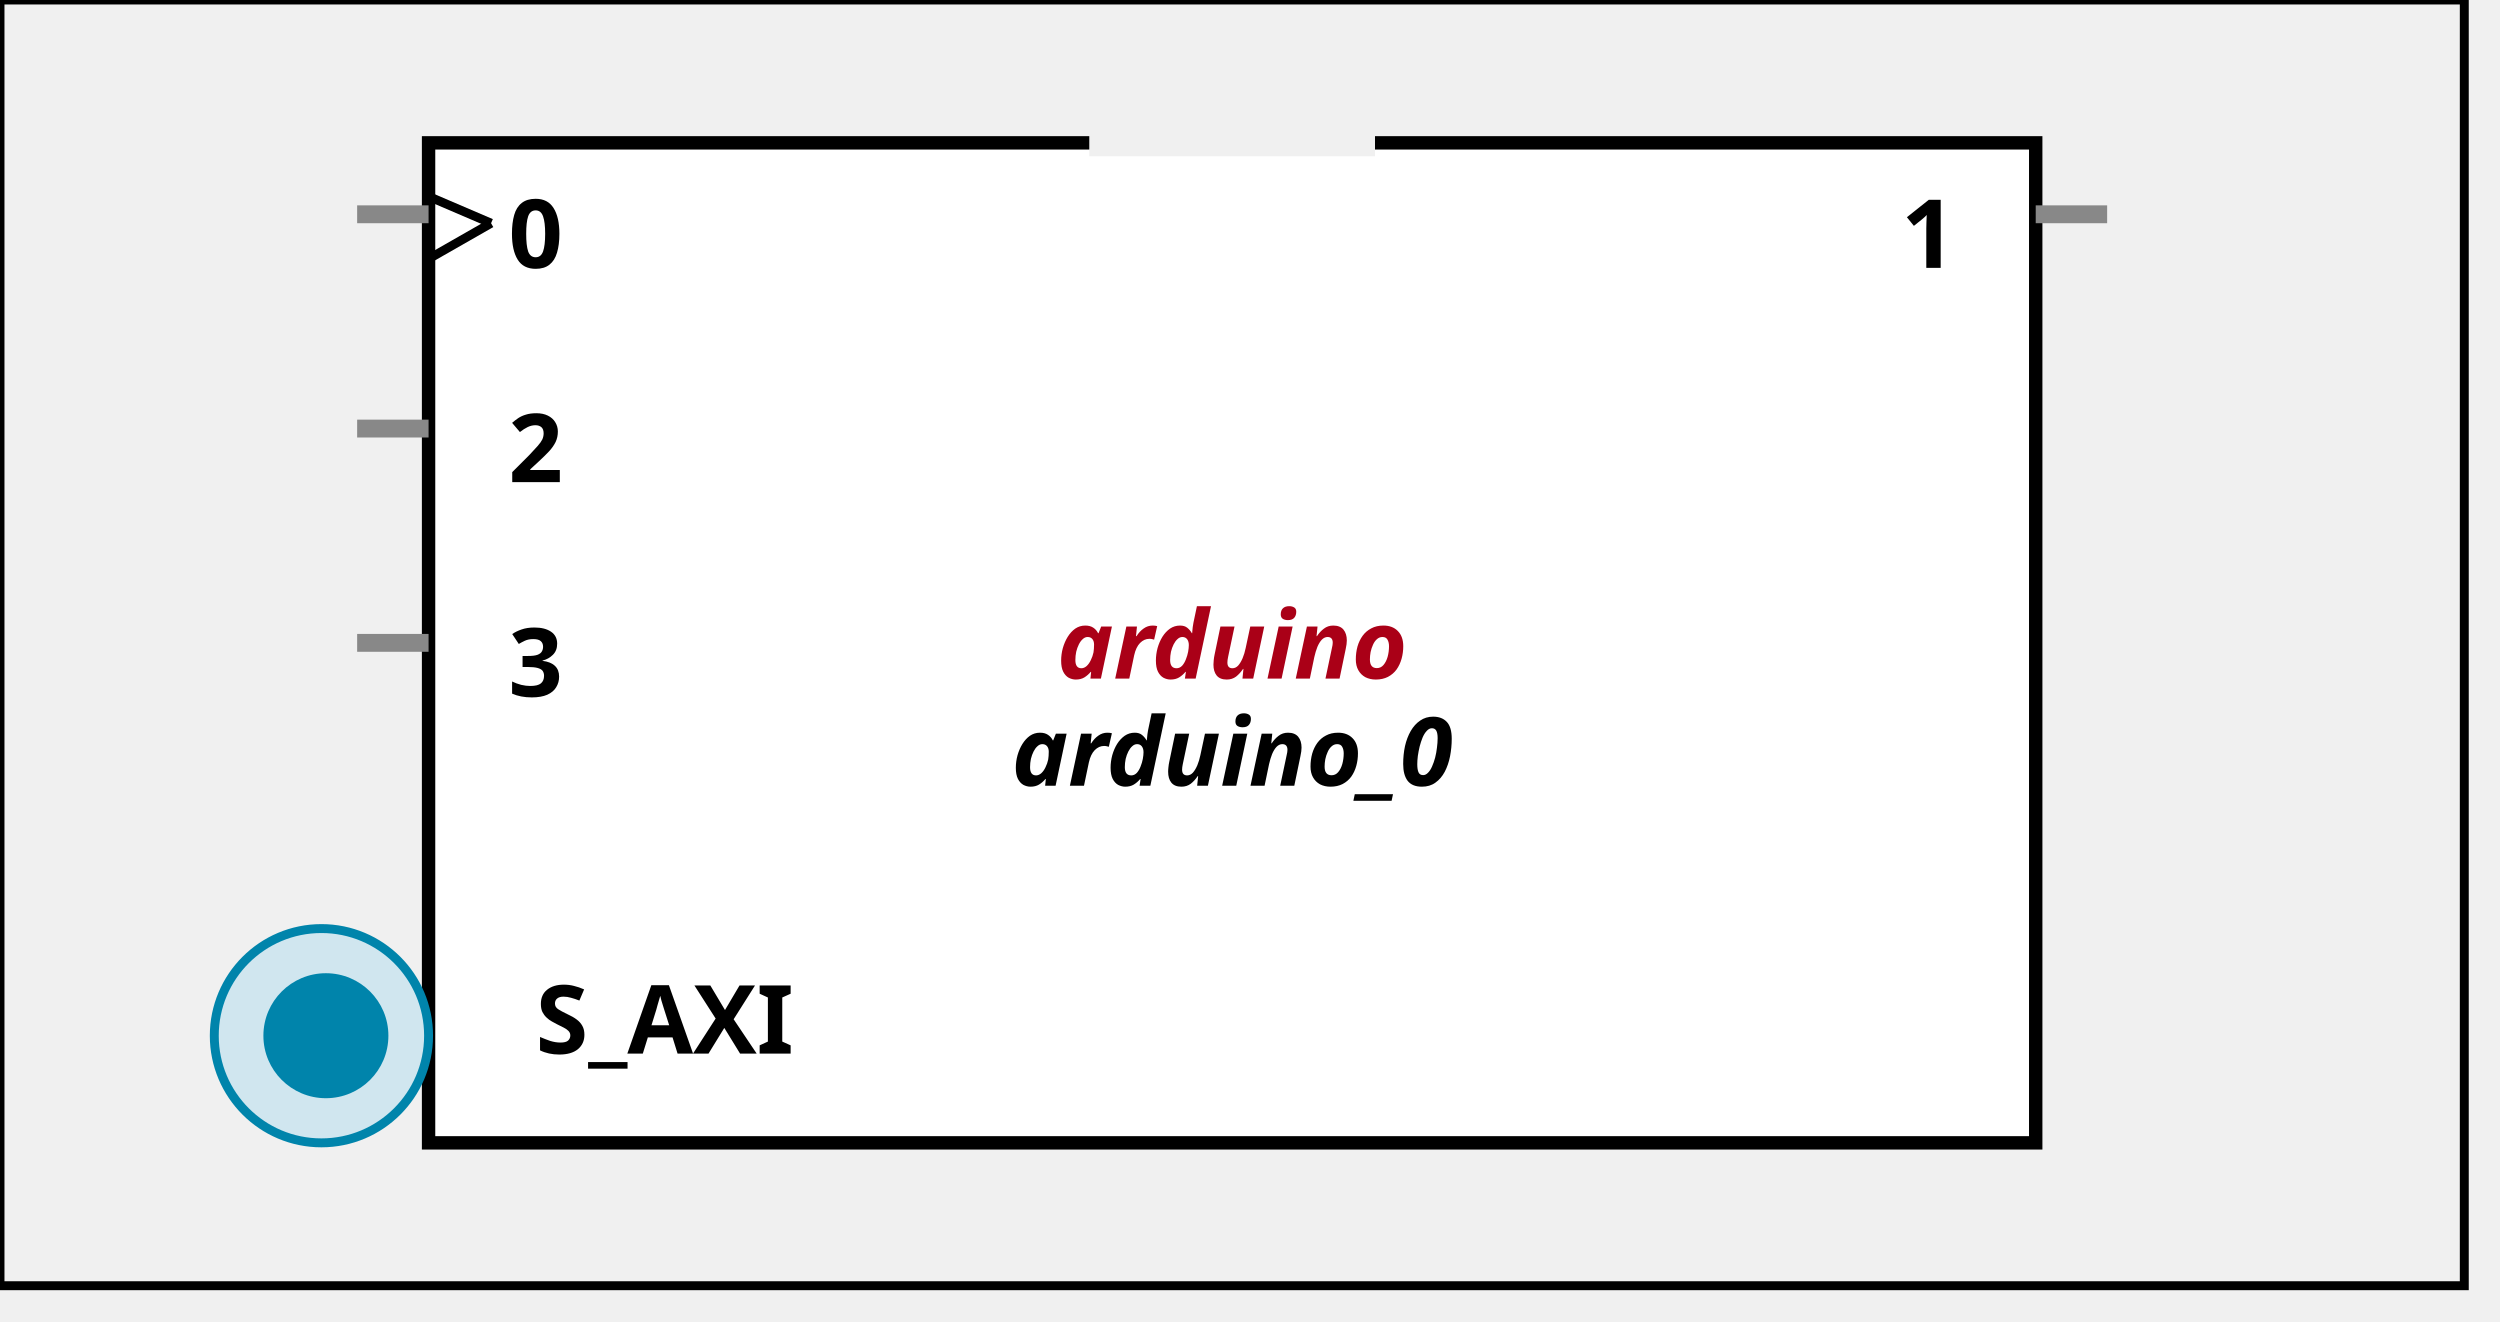
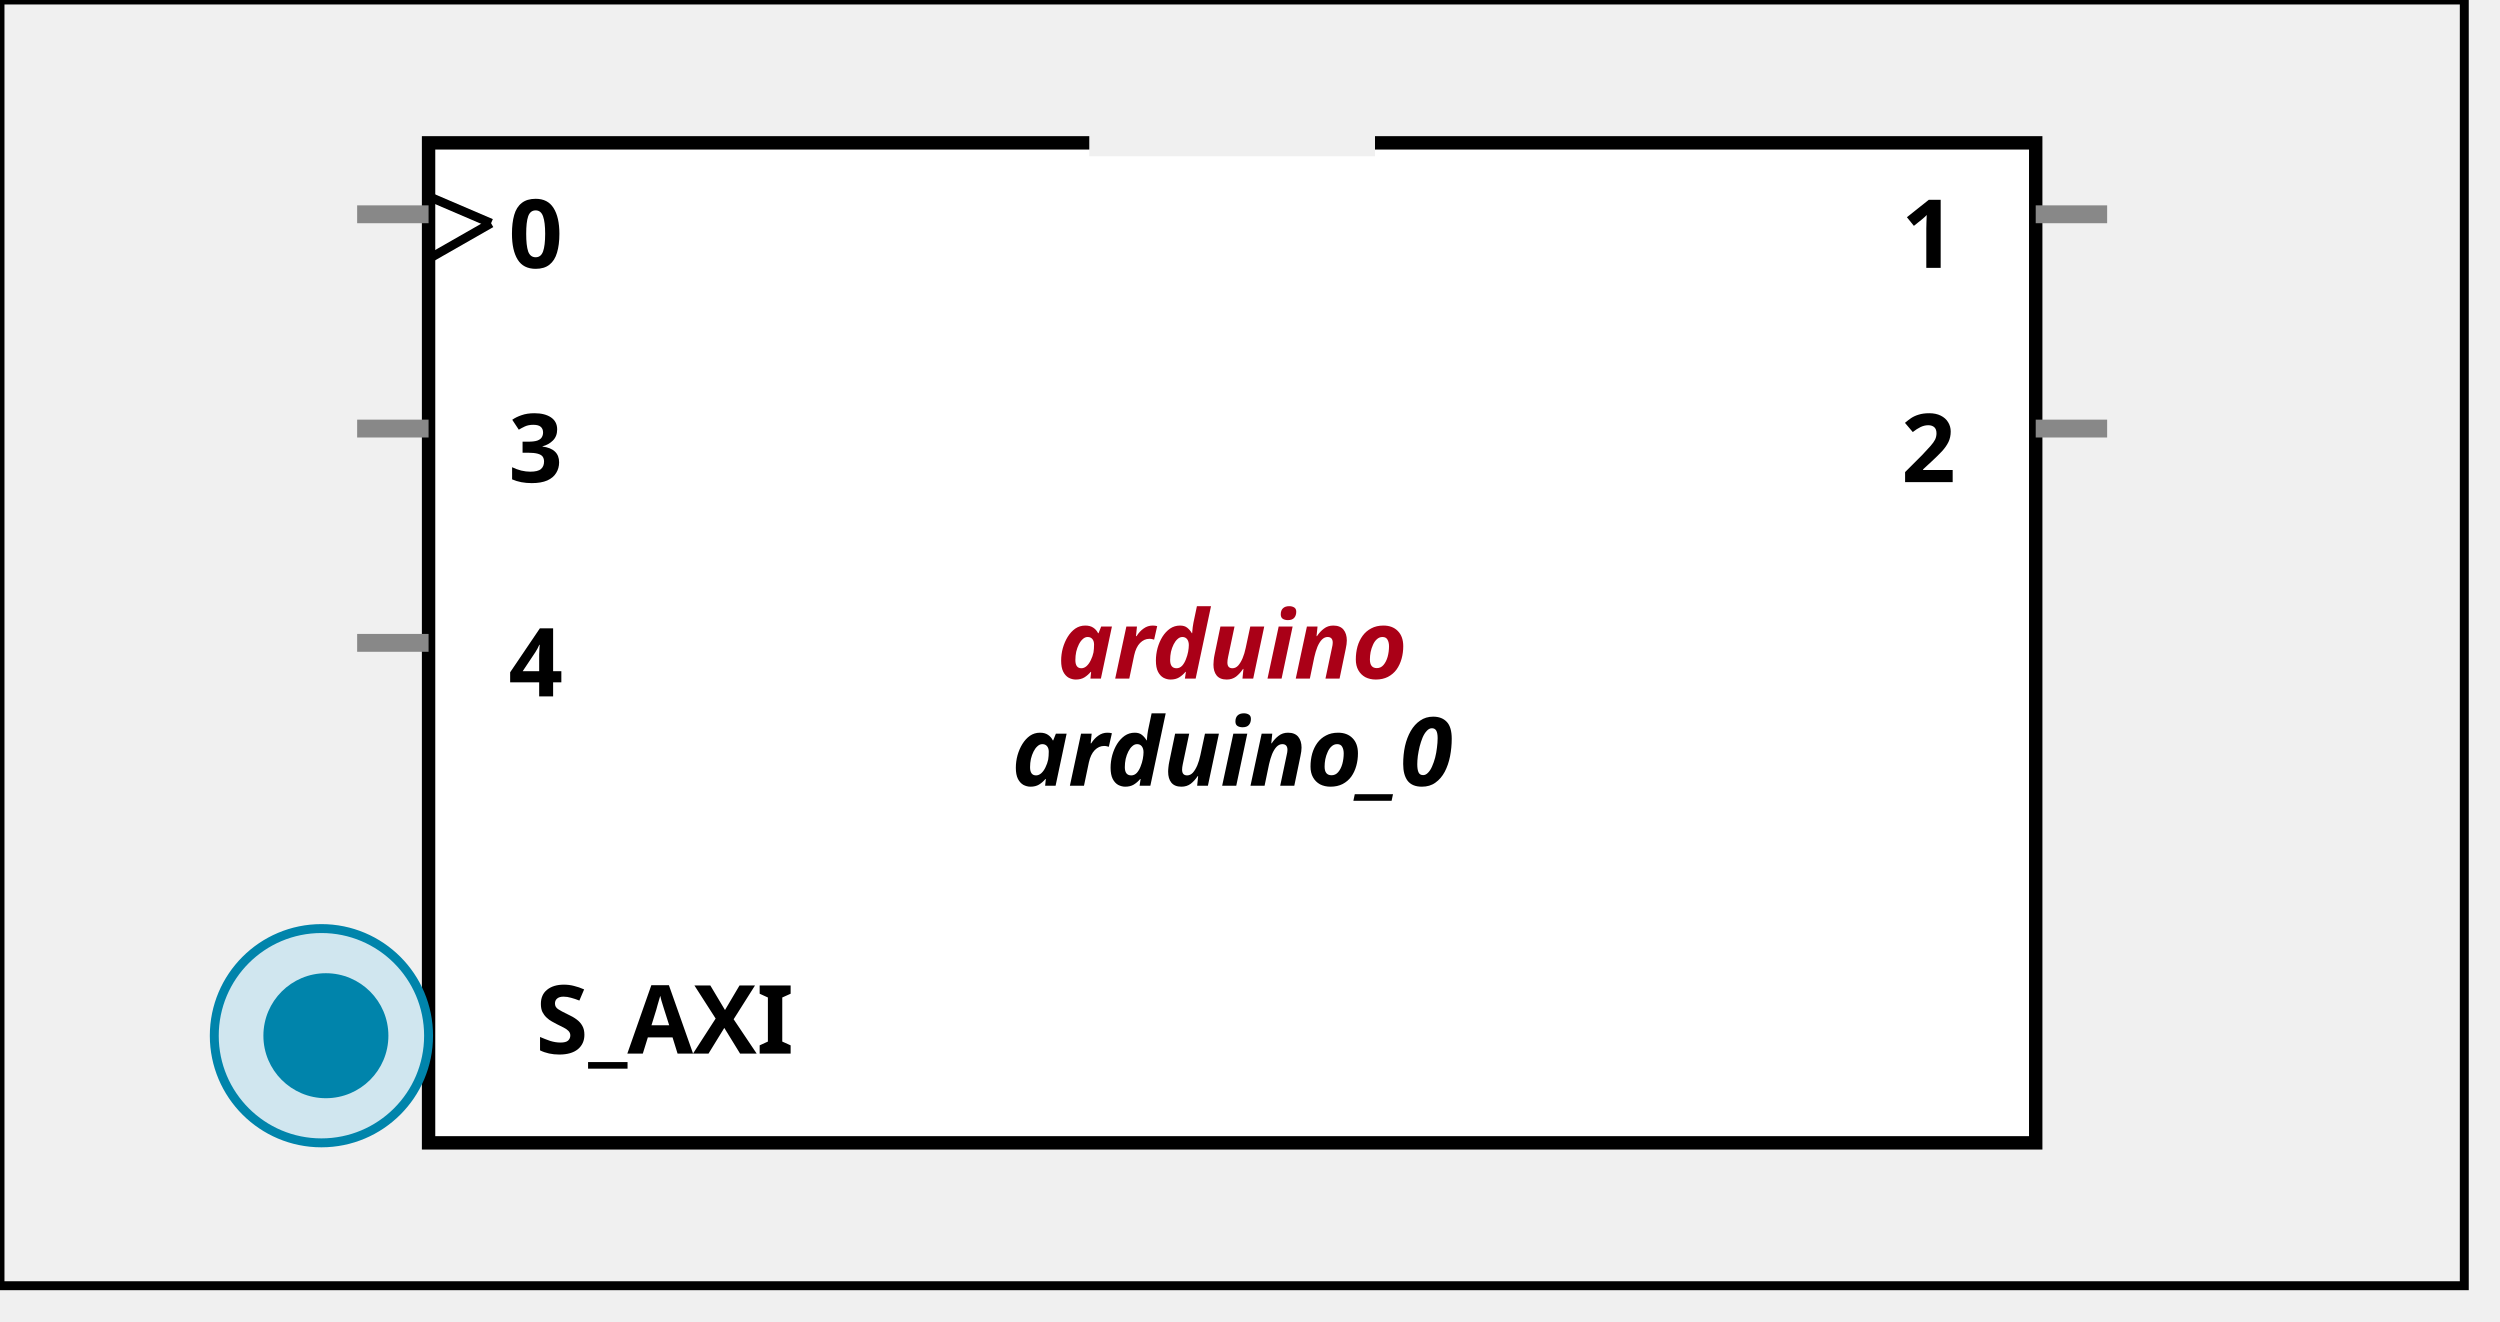
<svg xmlns:xlink="http://www.w3.org/1999/xlink" width="280" height="148">
  <defs>
    <g id="AXI_BifLabel">
      <rect x="0" y="0" rx="3" ry="3" width="32" height="16" style="fill:#0084AB; stroke:black; stroke-width:1" />
    </g>
    <g id="AXI_busconn_SLAVE">
      <circle cx="12" cy="12" r="12" style="fill:#D0E6EF; stroke:#0084AB; stroke-width:1" />
      <circle cx="12.5" cy="12" r="7" style="fill:#0084AB; stroke:none;" />
    </g>
    <g id="AXI_busconn_MASTER">
      <rect x="0" y="0" width="24" height="24" style="fill:#D0E6EF; stroke:#0084AB; stroke-width:1" />
      <rect x="5.5" y="5" width="14" height="14" style="fill:#0084AB; stroke:none;" />
    </g>
    <g id="XIL_BifLabel">
      <rect x="0" y="0" rx="3" ry="3" width="32" height="16" style="fill:#990066; stroke:black; stroke-width:1" />
    </g>
    <g id="XIL_busconn_TARGET">
      <circle cx="12" cy="12" r="12" style="fill:#CC3399; stroke:#990066; stroke-width:1" />
      <circle cx="12.5" cy="12" r="7" style="fill:#990066; stroke:none;" />
    </g>
    <g id="XIL_busconn_INITIATOR">
      <rect x="0" y="0" width="24" height="24" style="fill:#CC3399; stroke:#990066; stroke-width:1" />
      <rect x="5.5" y="5" width="14" height="14" style="fill:#990066; stroke:none;" />
    </g>
    <g id="LMB_BifLabel">
      <rect x="0" y="0" rx="3" ry="3" width="32" height="16" style="fill:#7777FF; stroke:black; stroke-width:1" />
    </g>
    <g id="LMB_busconn_SLAVE">
      <circle cx="12" cy="12" r="12" style="fill:#DDDDFF; stroke:#7777FF; stroke-width:1" />
      <circle cx="12.5" cy="12" r="7" style="fill:#7777FF; stroke:none;" />
    </g>
    <g id="LMB_busconn_MASTER">
      <rect x="0" y="0" width="24" height="24" style="fill:#DDDDFF; stroke:#7777FF; stroke-width:1" />
      <rect x="5.5" y="5" width="14" height="14" style="fill:#7777FF; stroke:none;" />
    </g>
    <g id="KEY_BifLabel">
      <rect x="0" y="0" rx="3" ry="3" width="32" height="16" style="fill:#444444; stroke:black; stroke-width:1" />
    </g>
    <g id="KEY_busconn_SLAVE">
      <circle cx="12" cy="12" r="12" style="fill:#888888; stroke:#444444; stroke-width:1" />
      <circle cx="12.5" cy="12" r="7" style="fill:#444444; stroke:none;" />
    </g>
    <g id="KEY_busconn_MASTER">
      <rect x="0" y="0" width="24" height="24" style="fill:#888888; stroke:#444444; stroke-width:1" />
      <rect x="5.5" y="5" width="14" height="14" style="fill:#444444; stroke:none;" />
    </g>
    <g id="KEY_busconn_MASTER_SLAVE">
      <circle cx="12" cy="12" r="12" style="fill:#888888; stroke:#444444; stroke-width:1" />
      <circle cx="12.5" cy="12" r="7" style="fill:#444444; stroke:none;" />
      <rect x="0" y="12" width="24" height="12" style="fill:#888888; stroke:#444444; stroke-width:1" />
      <rect x="5.5" y="12" width="14" height="7" style="fill:#444444; stroke:none;" />
    </g>
    <g id="KEY_busconn_TARGET">
      <circle cx="12" cy="12" r="12" style="fill:#888888; stroke:#444444; stroke-width:1" />
      <circle cx="12.5" cy="12" r="7" style="fill:#444444; stroke:none;" />
    </g>
    <g id="KEY_busconn_INITIATOR">
      <rect x="0" y="0" width="24" height="24" style="fill:#888888; stroke:#444444; stroke-width:1" />
      <rect x="5.5" y="5" width="14" height="14" style="fill:#444444; stroke:none;" />
    </g>
    <g id="KEY_busconn_MONITOR">
      <rect x="0" y="0.5" width="24" height="7" style="fill:#444444; stroke:none;" />
      <rect x="0" y="16" width="24" height="7" style="fill:#444444; stroke:none;" />
    </g>
    <g id="KEY_busconn_USER">
      <circle cx="12" cy="12" r="12" style="fill:#888888; stroke:#444444; stroke-width:1" />
      <circle cx="12.5" cy="12" r="7" style="fill:#444444; stroke:none;" />
    </g>
    <g id="KEY_busconn_TRANSPARENT">
      <circle cx="12" cy="12" r="12" style="fill:#FFFFFF; stroke:#444444; stroke-width:1" />
      <circle cx="12.5" cy="12" r="7" style="fill:#FFFFFF; stroke:none;" />
    </g>
    <g id="HCurve" overflow="visible">
      <path d="m 0  0,      a 16 16, 0,0,0, 32,0,     z" style="fill:#F0F0F0;fill-opacity:1;stroke:black;stroke-width:1.5" />
      <line x1="0" y1="0" x2="32" y2="0" style="stroke:#F0F0F0;stroke-width:3" />
    </g>
    <g id="IPD_StandardBody">
      <rect x="0" y="0" width="276" height="144" style="fill:#F0F0F0;fill-opacity: 1.0; stroke:#000000; stroke-width:1" />
      <rect x="48" y="16" width="180" height="112" style="fill:#FFFFFF; fill-opacity: 1.0; stroke:#000000; stroke-width:1.5" />
      <use x="122" y="16" xlink:href="#HCurve" />
    </g>
    <g id="IPD_PORT">
      <rect width="8" height="8" style="fill:#888888;stroke-width:1;stroke:black;" />
    </g>
    <g id="IPD_SPort">
      <line x1="0" y1="0" x2="8" y2="0" style="stroke:#888888;stroke-width:2;stroke-opacity:1" />
    </g>
    <g id="IPD_PortClk">
      <line x1="0" y1="0" x2="7" y2="3" style="stroke:#000000;stroke-width:1;stroke-opacity:1" />
      <line x1="7" y1="3" x2="0" y2="7" style="stroke:#000000;stroke-width:1;stroke-opacity:1" />
    </g>
  </defs>
  <use x="0" y="0" xlink:href="#IPD_StandardBody" />
  <text x="138" y="76" fill="#AA0017" stroke="none" font-size="8pt" font-style="italic" font-weight="bold" text-anchor="middle" font-family="Verdana Arial Helvetica san-serif">arduino</text>
  <text x="138" y="88" fill="#000000" stroke="none" font-size="8pt" font-style="italic" font-weight="bold" text-anchor="middle" font-family="Courier Arial Helvetica san-serif">arduino_0</text>
  <use x="40" y="24" xlink:href="#IPD_SPort" />
  <use x="48" y="22" xlink:href="#IPD_PortClk" />
  <text x="60" y="30" fill="#000000" stroke="none" font-size="8pt" font-style="normal" font-weight="bold" text-anchor="middle" font-family="Verdana Arial Helvetica san-serif">0</text>
  <use x="40" y="48" xlink:href="#IPD_SPort" />
-   <text x="60" y="54" fill="#000000" stroke="none" font-size="8pt" font-style="normal" font-weight="bold" text-anchor="middle" font-family="Verdana Arial Helvetica san-serif">2</text>
+   <text x="60" y="54" fill="#000000" stroke="none" font-size="8pt" font-style="normal" font-weight="bold" text-anchor="middle" font-family="Verdana Arial Helvetica san-serif">3</text>
  <use x="40" y="72" xlink:href="#IPD_SPort" />
-   <text x="60" y="78" fill="#000000" stroke="none" font-size="8pt" font-style="normal" font-weight="bold" text-anchor="middle" font-family="Verdana Arial Helvetica san-serif">3</text>
+   <text x="60" y="78" fill="#000000" stroke="none" font-size="8pt" font-style="normal" font-weight="bold" text-anchor="middle" font-family="Verdana Arial Helvetica san-serif">4</text>
  <use x="228" y="24" xlink:href="#IPD_SPort" />
  <text x="216" y="30" fill="#000000" stroke="none" font-size="8pt" font-style="normal" font-weight="bold" text-anchor="middle" font-family="Verdana Arial Helvetica san-serif">1</text>
+   <use x="228" y="48" xlink:href="#IPD_SPort" />
+   <text x="216" y="54" fill="#000000" stroke="none" font-size="8pt" font-style="normal" font-weight="bold" text-anchor="middle" font-family="Verdana Arial Helvetica san-serif">2</text>
  <use x="24" y="104" xlink:href="#AXI_busconn_SLAVE" />
  <text x="60" y="118" fill="#000000" stroke="none" font-size="8pt" font-style="normal" font-weight="bold" font-family="Verdana Arial Helvetica san-serif">S_AXI</text>
</svg>
